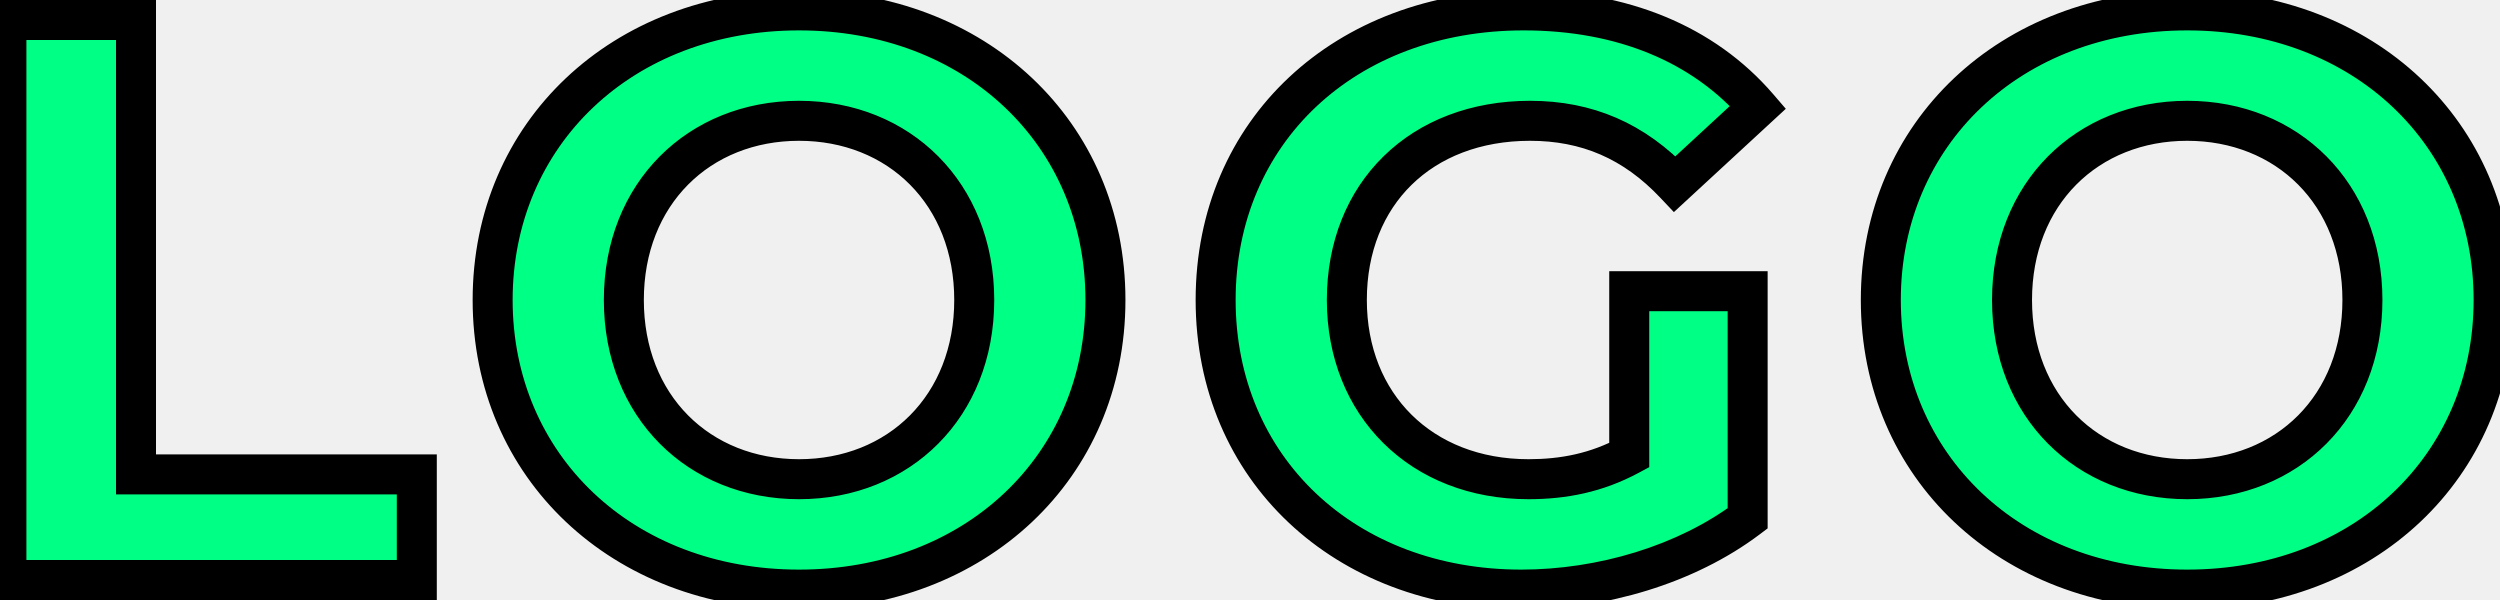
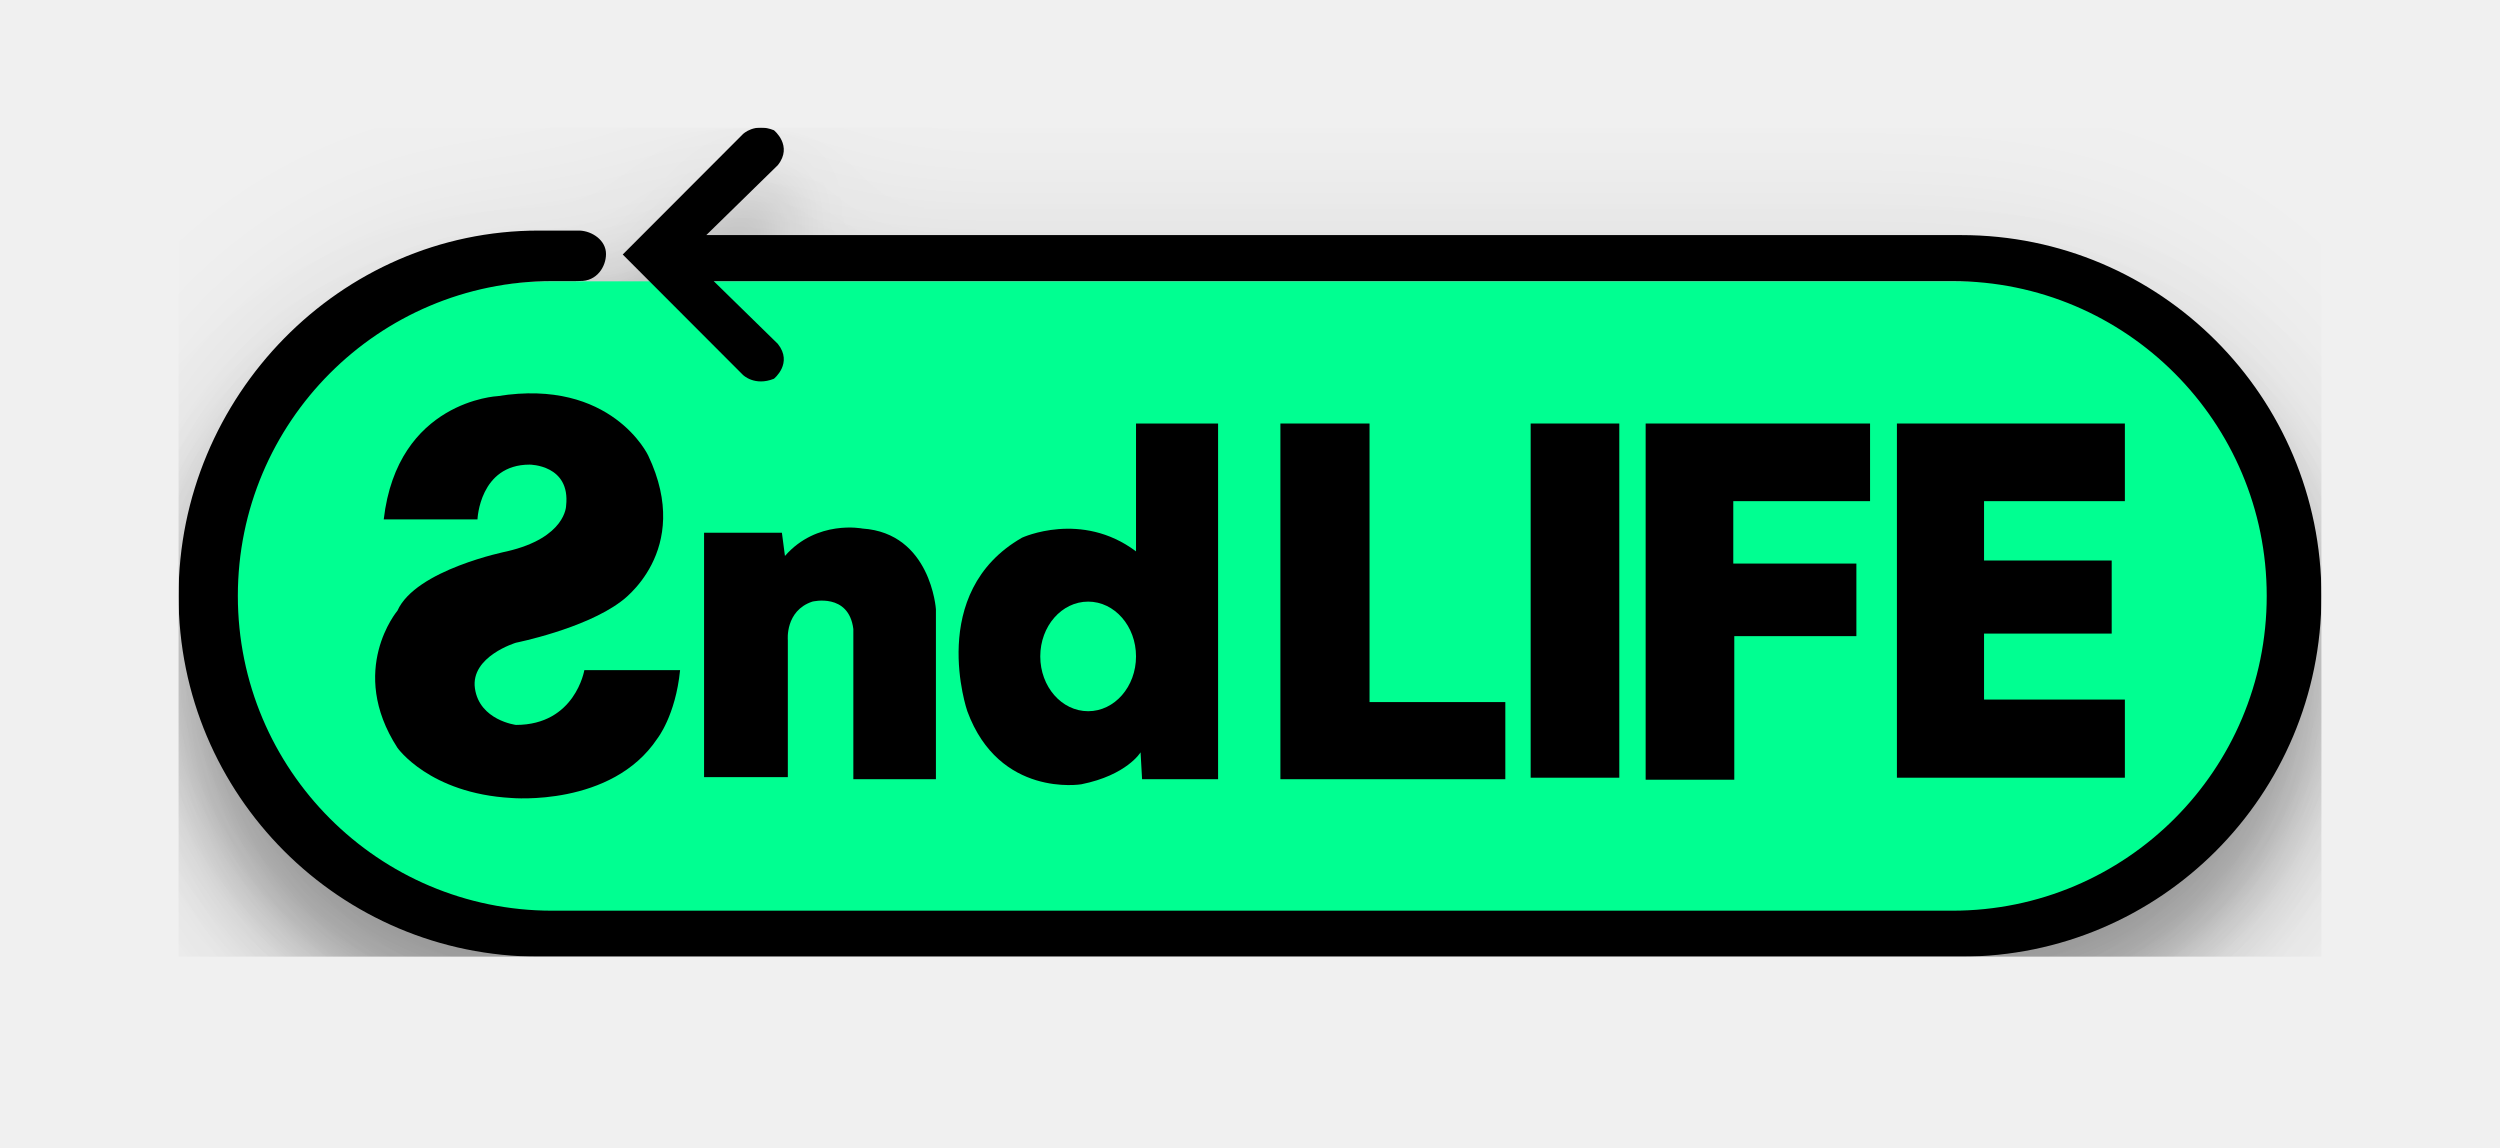
- <svg xmlns="http://www.w3.org/2000/svg" width="125" height="30" viewBox="0 0 125 30" fill="none">
-   <path d="M0.32 29H20.84V23.72H6.8V1H0.32V29ZM39.952 29.48C48.752 29.48 55.272 23.36 55.272 15C55.272 6.64 48.752 0.52 39.952 0.52C31.112 0.52 24.632 6.68 24.632 15C24.632 23.32 31.112 29.48 39.952 29.48ZM39.952 23.96C34.952 23.96 31.192 20.32 31.192 15C31.192 9.68 34.952 6.04 39.952 6.04C44.952 6.04 48.712 9.68 48.712 15C48.712 20.32 44.952 23.96 39.952 23.96ZM81.462 22.76C79.822 23.64 78.182 23.96 76.422 23.96C71.062 23.96 67.342 20.24 67.342 15C67.342 9.68 71.062 6.04 76.502 6.04C79.342 6.04 81.702 7.04 83.742 9.2L87.902 5.36C85.182 2.2 81.102 0.52 76.182 0.52C67.262 0.52 60.782 6.56 60.782 15C60.782 23.44 67.262 29.48 76.062 29.48C80.062 29.48 84.302 28.24 87.382 25.92V14.56H81.462V22.76ZM109.361 29.48C118.161 29.48 124.681 23.36 124.681 15C124.681 6.64 118.161 0.52 109.361 0.52C100.521 0.52 94.041 6.68 94.041 15C94.041 23.32 100.521 29.48 109.361 29.48ZM109.361 23.96C104.361 23.96 100.601 20.32 100.601 15C100.601 9.68 104.361 6.04 109.361 6.04C114.361 6.04 118.121 9.68 118.121 15C118.121 20.32 114.361 23.96 109.361 23.96Z" fill="#00FF85" />
-   <path d="M0.32 29H-0.68V30H0.32V29ZM20.84 29V30H21.84V29H20.84ZM20.84 23.72H21.84V22.72H20.84V23.72ZM6.8 23.72H5.8V24.72H6.8V23.72ZM6.8 1H7.8V-1.90735e-06H6.8V1ZM0.32 1V-1.90735e-06H-0.68V1H0.32ZM0.32 30H20.84V28H0.32V30ZM21.84 29V23.72H19.84V29H21.84ZM20.84 22.72H6.8V24.72H20.84V22.72ZM7.8 23.72V1H5.8V23.72H7.8ZM6.8 -1.90735e-06H0.32V2H6.8V-1.90735e-06ZM-0.68 1V29H1.32V1H-0.68ZM39.952 30.48C49.248 30.48 56.272 23.966 56.272 15H54.272C54.272 22.753 48.255 28.48 39.952 28.48V30.48ZM56.272 15C56.272 6.033 49.248 -0.48 39.952 -0.48V1.52C48.255 1.52 54.272 7.247 54.272 15H56.272ZM39.952 -0.48C30.612 -0.48 23.632 6.077 23.632 15H25.632C25.632 7.283 31.612 1.52 39.952 1.52V-0.48ZM23.632 15C23.632 23.923 30.612 30.48 39.952 30.48V28.48C31.612 28.48 25.632 22.717 25.632 15H23.632ZM39.952 22.96C35.51 22.96 32.192 19.774 32.192 15H30.192C30.192 20.866 34.394 24.96 39.952 24.96V22.96ZM32.192 15C32.192 10.226 35.51 7.04 39.952 7.04V5.04C34.394 5.04 30.192 9.134 30.192 15H32.192ZM39.952 7.04C44.394 7.04 47.712 10.226 47.712 15H49.712C49.712 9.134 45.51 5.04 39.952 5.04V7.04ZM47.712 15C47.712 19.774 44.394 22.96 39.952 22.96V24.96C45.51 24.96 49.712 20.866 49.712 15H47.712ZM81.462 22.76L81.935 23.641L82.462 23.358V22.76H81.462ZM83.742 9.2L83.015 9.887L83.694 10.605L84.42 9.935L83.742 9.2ZM87.902 5.36L88.58 6.095L89.29 5.44L88.66 4.708L87.902 5.36ZM87.382 25.92L87.984 26.719L88.382 26.419V25.92H87.382ZM87.382 14.56H88.382V13.56H87.382V14.56ZM81.462 14.56V13.56H80.462V14.56H81.462ZM80.989 21.879C79.52 22.667 78.049 22.96 76.422 22.96V24.96C78.314 24.96 80.123 24.613 81.935 23.641L80.989 21.879ZM76.422 22.96C73.979 22.96 71.97 22.116 70.576 20.735C69.181 19.353 68.342 17.377 68.342 15H66.342C66.342 17.863 67.362 20.367 69.168 22.155C70.973 23.944 73.505 24.96 76.422 24.96V22.96ZM68.342 15C68.342 12.581 69.183 10.608 70.581 9.24C71.981 7.87 74.009 7.04 76.502 7.04V5.04C73.555 5.04 71.003 6.03 69.183 7.81C67.361 9.592 66.342 12.1 66.342 15H68.342ZM76.502 7.04C79.064 7.04 81.162 7.925 83.015 9.887L84.469 8.513C82.242 6.155 79.62 5.04 76.502 5.04V7.04ZM84.42 9.935L88.58 6.095L87.224 4.625L83.064 8.465L84.42 9.935ZM88.66 4.708C85.714 1.286 81.334 -0.48 76.182 -0.48V1.52C80.87 1.52 84.649 3.114 87.144 6.012L88.66 4.708ZM76.182 -0.48C66.771 -0.48 59.782 5.948 59.782 15H61.782C61.782 7.172 67.753 1.52 76.182 1.52V-0.48ZM59.782 15C59.782 24.047 66.766 30.48 76.062 30.48V28.48C67.758 28.48 61.782 22.833 61.782 15H59.782ZM76.062 30.48C80.245 30.48 84.705 29.189 87.984 26.719L86.78 25.121C83.899 27.291 79.879 28.48 76.062 28.48V30.48ZM88.382 25.92V14.56H86.382V25.92H88.382ZM87.382 13.56H81.462V15.56H87.382V13.56ZM80.462 14.56V22.76H82.462V14.56H80.462ZM109.361 30.48C118.658 30.48 125.681 23.966 125.681 15H123.681C123.681 22.753 117.665 28.48 109.361 28.48V30.48ZM125.681 15C125.681 6.033 118.658 -0.48 109.361 -0.48V1.52C117.665 1.52 123.681 7.247 123.681 15H125.681ZM109.361 -0.48C100.021 -0.48 93.041 6.077 93.041 15H95.041C95.041 7.283 101.021 1.52 109.361 1.52V-0.48ZM93.041 15C93.041 23.923 100.021 30.48 109.361 30.48V28.48C101.021 28.48 95.041 22.717 95.041 15H93.041ZM109.361 22.96C104.92 22.96 101.601 19.774 101.601 15H99.601C99.601 20.866 103.803 24.96 109.361 24.96V22.96ZM101.601 15C101.601 10.226 104.92 7.04 109.361 7.04V5.04C103.803 5.04 99.601 9.134 99.601 15H101.601ZM109.361 7.04C113.803 7.04 117.121 10.226 117.121 15H119.121C119.121 9.134 114.92 5.04 109.361 5.04V7.04ZM117.121 15C117.121 19.774 113.803 22.96 109.361 22.96V24.96C114.92 24.96 119.121 20.866 119.121 15H117.121Z" fill="black" />
+ <svg xmlns="http://www.w3.org/2000/svg" width="196" height="90" viewBox="0 0 196 90" fill="none">
+   <g clip-path="url(#clip0_2592_19140)" filter="url(#filter0_ddd_2592_19140)">
+     <path d="M154.123 22.059H42.95C29.133 22.059 17.932 33.278 17.932 47.117V47.84C17.932 61.68 29.133 72.899 42.95 72.899H154.123C167.94 72.899 179.14 61.68 179.14 47.84V47.117C179.14 33.278 167.94 22.059 154.123 22.059Z" fill="#00FF91" />
+     <path d="M30.085 40.722H37.434C37.434 40.722 37.592 36.426 41.523 36.426C41.523 36.426 44.74 36.426 44.383 39.648C44.383 39.648 44.383 42.154 39.736 43.228C39.736 43.228 32.587 44.661 31.157 47.883C31.157 47.883 27.226 52.537 31.157 58.624C31.157 58.624 33.66 62.204 40.094 62.562C40.094 62.562 47.958 63.278 51.532 57.908C51.532 57.908 52.962 56.118 53.319 52.537H45.813C45.813 52.537 45.098 56.834 40.451 56.834C40.451 56.834 37.592 56.476 37.234 53.969C36.877 51.463 40.451 50.389 40.451 50.389C40.451 50.389 45.813 49.315 48.672 47.167C48.672 47.167 54.392 43.228 50.817 35.71C50.817 35.71 47.958 29.623 39.021 31.056C39.021 31.056 31.157 31.414 30.085 40.722Z" fill="black" />
+     <path d="M55.199 41.768V60.929H61.766V50.189C61.766 50.189 61.54 47.883 63.685 47.167C63.685 47.167 66.545 46.451 66.902 49.315V61.091H73.376V47.765C73.376 47.765 72.979 41.797 67.617 41.438C67.617 41.438 64.043 40.722 61.54 43.587L61.301 41.768" fill="black" />
+     <path d="M100.384 33.204H107.372V55.043H118.017V61.09H100.384V33.204Z" fill="black" />
+     <path d="M126.953 33.204H120.004V60.972H126.953V33.204Z" fill="black" />
+     <path d="M129.019 33.204V61.13H135.968V49.873H145.54V44.184H135.889V39.29H146.613V33.204H129.019Z" fill="black" />
+     <path d="M148.718 33.204V60.972H166.59V54.846H155.549V49.673H165.557V43.944H155.549V39.29H166.59V33.204H148.718Z" fill="black" />
+     <path d="M89.064 33.204V43.228C84.775 40.006 80.128 42.154 80.128 42.154C72.621 46.451 75.838 55.759 75.838 55.759C78.34 62.562 84.775 61.488 84.775 61.488C88.349 60.772 89.421 58.982 89.421 58.982L89.539 61.09H95.498V33.204H89.064ZM85.311 55.759C83.237 55.759 81.557 53.837 81.557 51.463C81.557 49.089 83.237 47.167 85.311 47.167C87.384 47.167 89.064 49.089 89.064 51.463C89.064 53.837 87.384 55.759 85.311 55.759Z" fill="black" />
+     <path d="M153.762 18.431H55.374L60.979 12.95C62.195 11.428 60.675 10.211 60.675 10.211C59.156 9.603 58.245 10.515 58.245 10.515L48.822 19.953L58.245 29.391C58.245 29.391 59.156 30.304 60.675 29.695C60.675 29.695 62.195 28.478 60.979 26.956L55.953 22.04H153.072C166.68 22.04 177.711 33.089 177.711 46.719C177.711 60.349 166.68 71.398 153.072 71.398H43.286C29.678 71.398 18.647 60.349 18.647 46.719C18.647 33.089 29.678 22.04 43.286 22.04H45.098L45.462 22.03C46.796 22.062 47.511 20.905 47.511 19.914C47.511 18.84 46.438 18.124 45.455 18.077H42.238C26.643 18.073 14 31.095 14 46.716C14 62.337 26.643 75 42.238 75H153.762C169.357 75 182 62.337 182 46.716C182 31.095 169.357 18.431 153.762 18.431Z" fill="black" />
+   </g>
+   <defs>
+     <filter id="filter0_ddd_2592_19140" x="0" y="-1" width="196" height="94" filterUnits="userSpaceOnUse" color-interpolation-filters="sRGB">
+       <feFlood flood-opacity="0" result="BackgroundImageFix" />
+       <feColorMatrix in="SourceAlpha" type="matrix" values="0 0 0 0 0 0 0 0 0 0 0 0 0 0 0 0 0 0 127 0" result="hardAlpha" />
+       <feOffset dy="5" />
+       <feGaussianBlur stdDeviation="2.5" />
+       <feColorMatrix type="matrix" values="0 0 0 0 0 0 0 0 0 0 0 0 0 0 0 0 0 0 0.2 0" />
+       <feBlend mode="normal" in2="BackgroundImageFix" result="effect1_dropShadow_2592_19140" />
+       <feColorMatrix in="SourceAlpha" type="matrix" values="0 0 0 0 0 0 0 0 0 0 0 0 0 0 0 0 0 0 127 0" result="hardAlpha" />
+       <feOffset dy="3" />
+       <feGaussianBlur stdDeviation="7" />
+       <feColorMatrix type="matrix" values="0 0 0 0 0 0 0 0 0 0 0 0 0 0 0 0 0 0 0.12 0" />
+       <feBlend mode="normal" in2="effect1_dropShadow_2592_19140" result="effect2_dropShadow_2592_19140" />
+       <feColorMatrix in="SourceAlpha" type="matrix" values="0 0 0 0 0 0 0 0 0 0 0 0 0 0 0 0 0 0 127 0" result="hardAlpha" />
+       <feOffset dy="8" />
+       <feGaussianBlur stdDeviation="5" />
+       <feColorMatrix type="matrix" values="0 0 0 0 0 0 0 0 0 0 0 0 0 0 0 0 0 0 0.14 0" />
+       <feBlend mode="normal" in2="effect2_dropShadow_2592_19140" result="effect3_dropShadow_2592_19140" />
+       <feBlend mode="normal" in="SourceGraphic" in2="effect3_dropShadow_2592_19140" result="shape" />
+     </filter>
+     <clipPath id="clip0_2592_19140">
+       <rect width="168" height="65" fill="white" transform="translate(14 10)" />
+     </clipPath>
+   </defs>
</svg>
